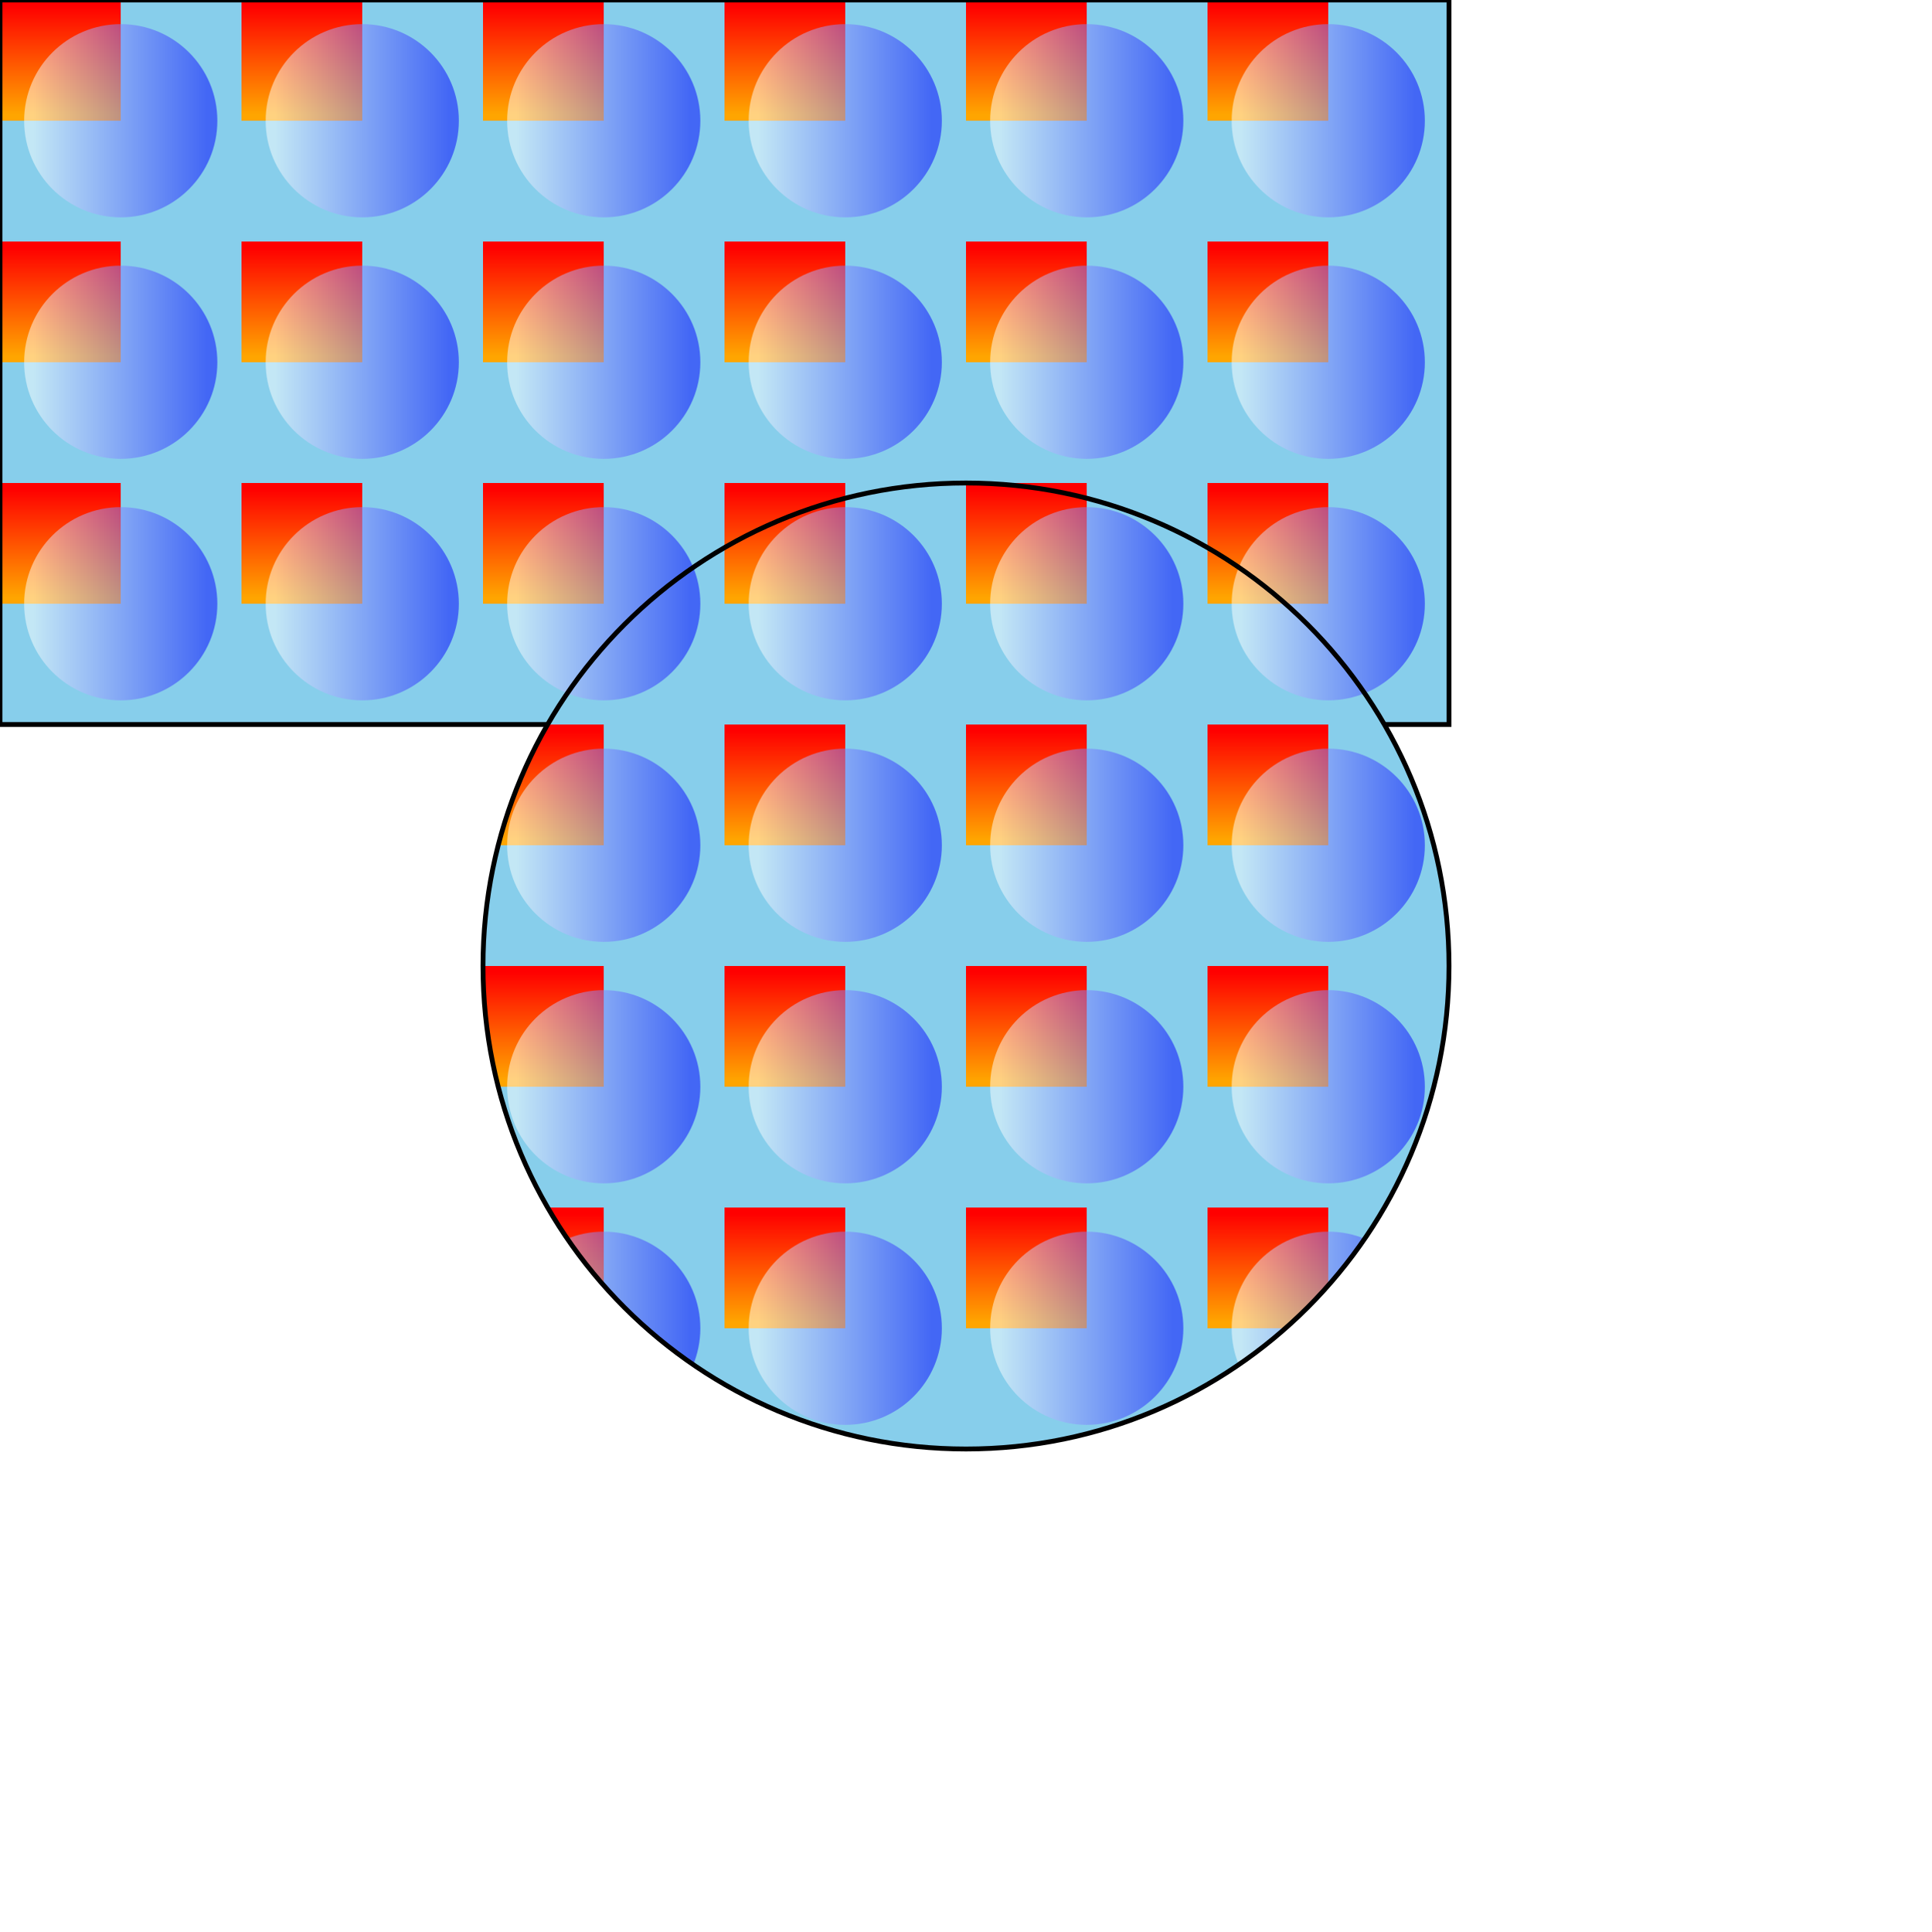
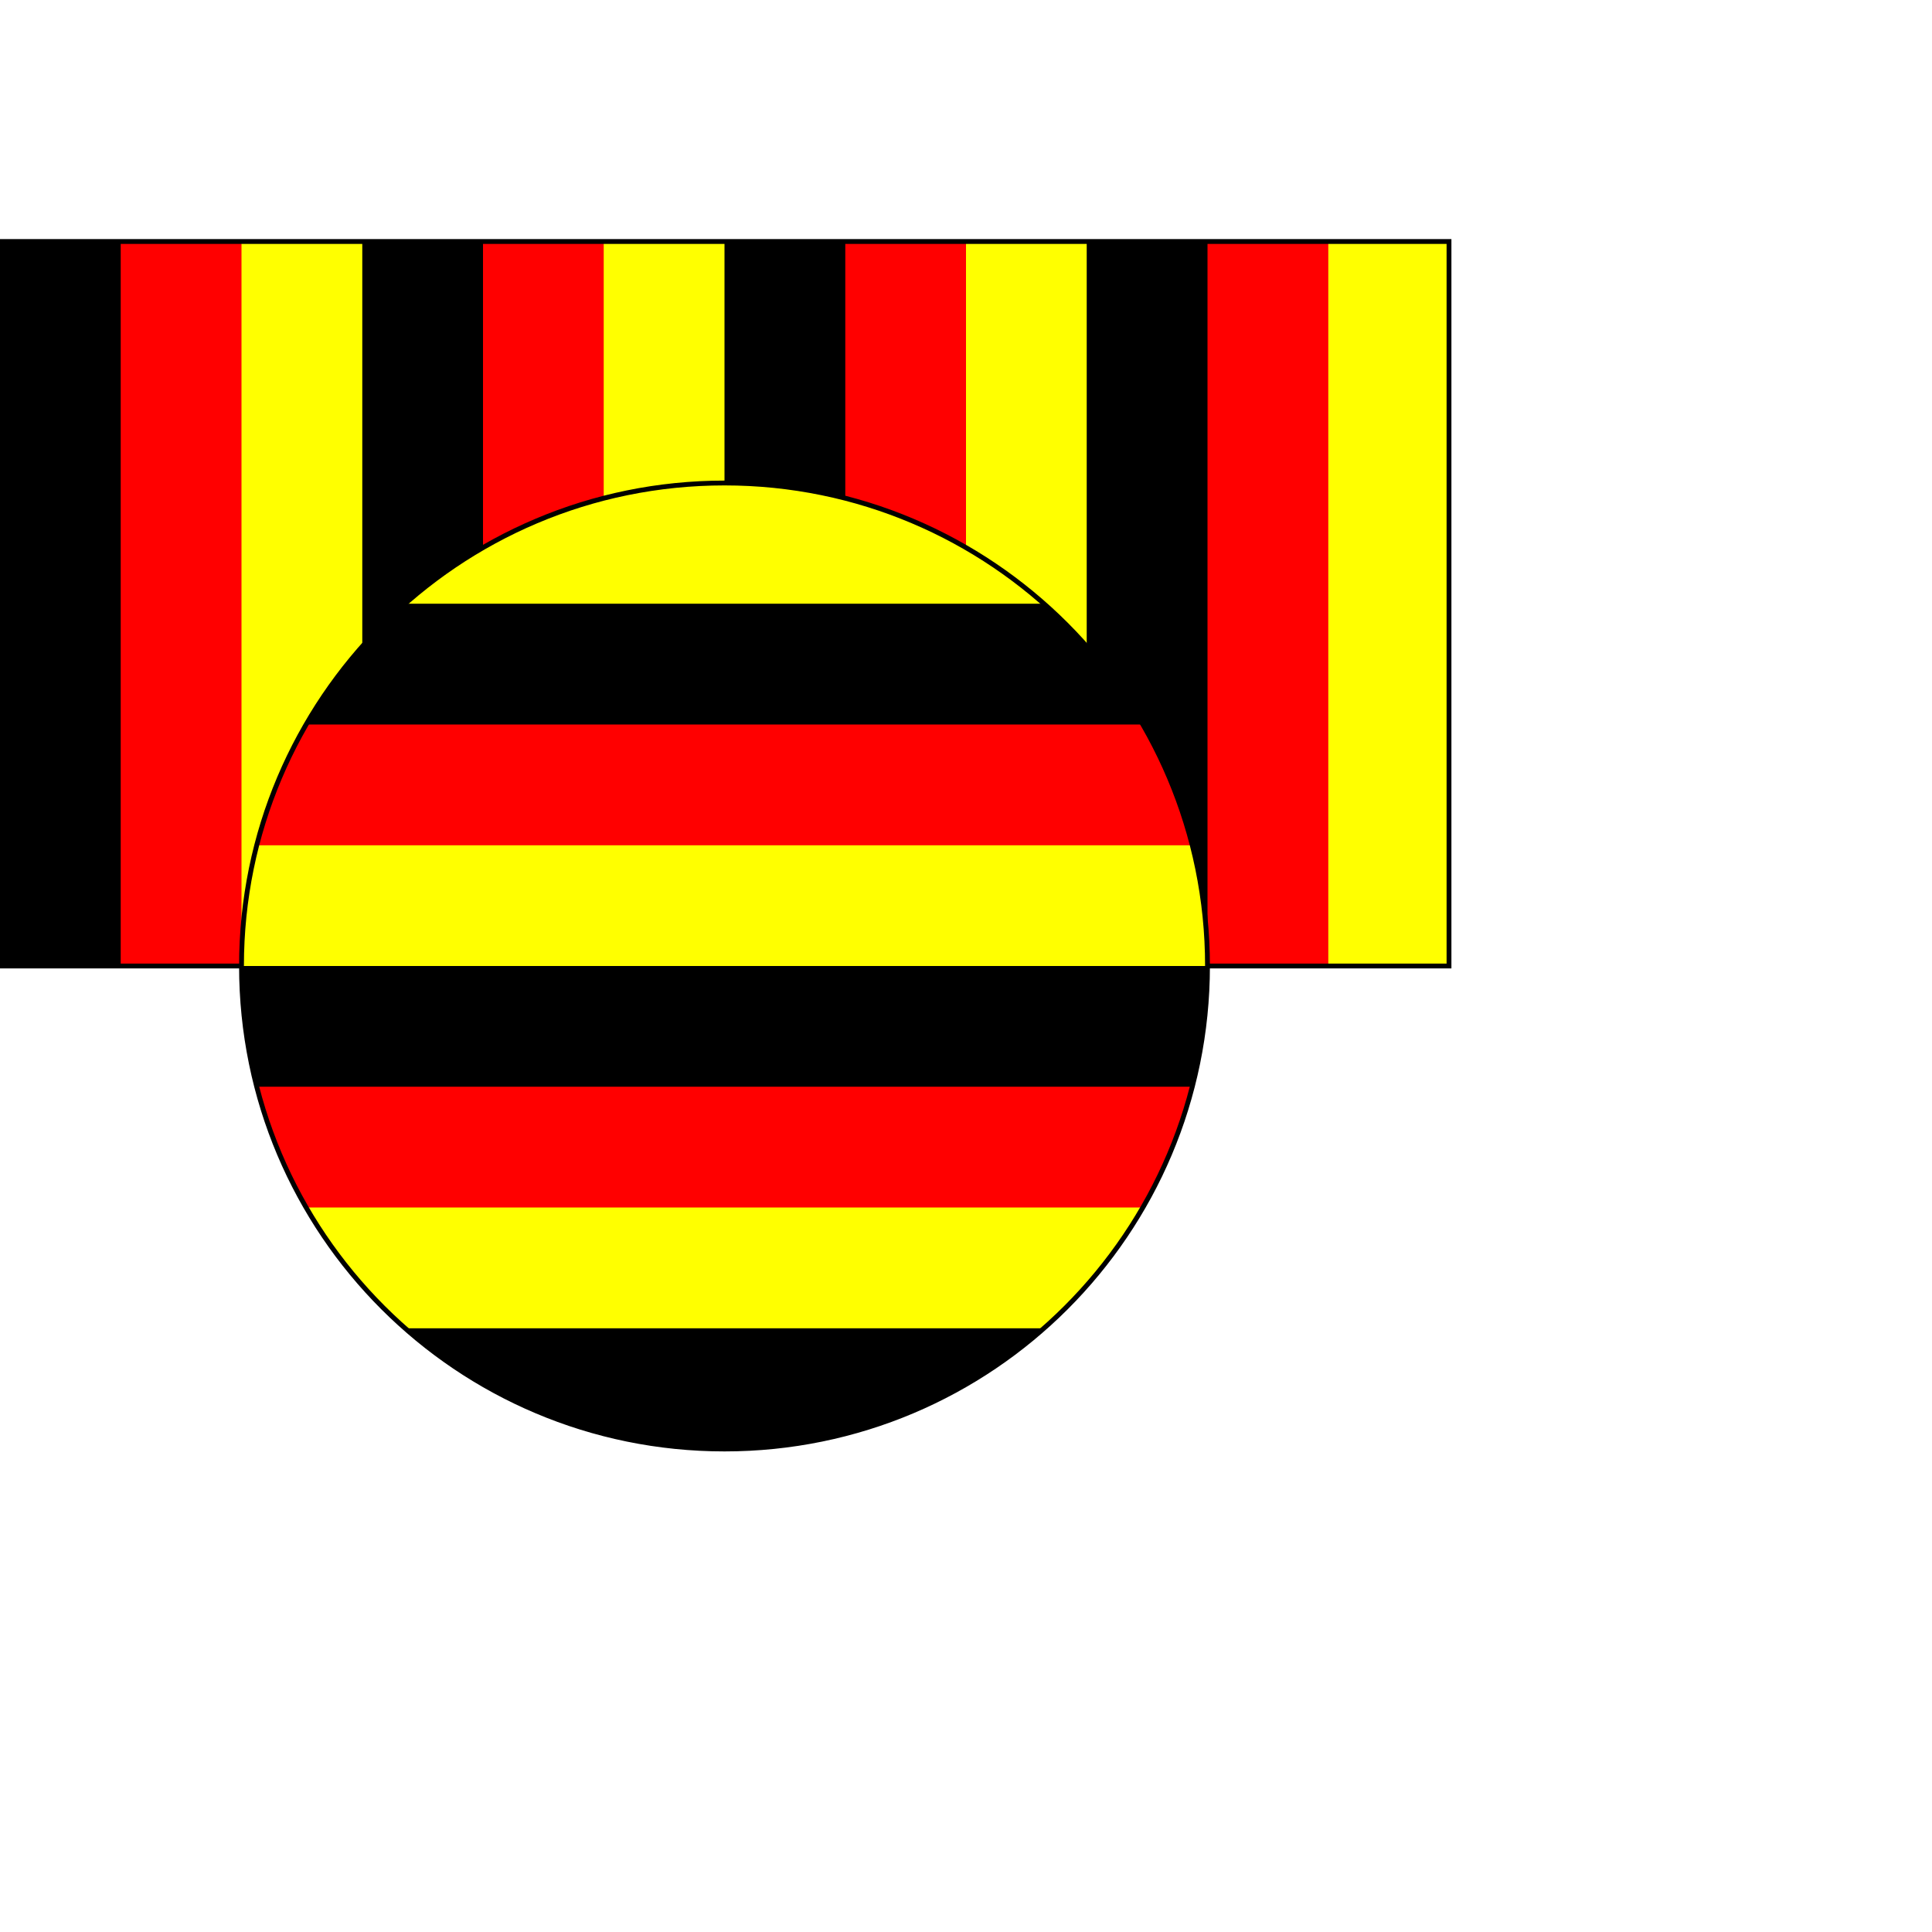
- <svg xmlns="http://www.w3.org/2000/svg" viewBox="0 0 400 400" width="100%" height="100%">
+ <svg xmlns="http://www.w3.org/2000/svg" width="300" height="300" viewBox="0 0 400 300">
  <style type="text/css">



</style>
  <defs>
-     <linearGradient id="Gradient1">
-       <stop offset="5%" stop-color="white" />
-       <stop offset="95%" stop-color="blue" />
-     </linearGradient>
-     <linearGradient id="Gradient2" x1="0" x2="0" y1="0" y2="1">
-       <stop offset="5%" stop-color="red" />
-       <stop offset="95%" stop-color="orange" />
-     </linearGradient>
-     <pattern id="Pattern" x="0" y="0" width="50" height="50" patternUnits="userSpaceOnUse">
-       <rect x="0" y="0" width="50" height="50" fill="skyblue" />
-       <rect x="0" y="0" width="25" height="25" fill="url(#Gradient2)" />
-       <circle cx="25" cy="25" r="20" fill="url(#Gradient1)" fill-opacity="0.5" />
+     <pattern id="Pattern" x="0" y="0" width="75" height="50" patternUnits="userSpaceOnUse">
+       <rect x="0" y="0" width="25" height="50" fill="black" />
+       <rect x="25" y="0" width="25" height="50" fill="red" />
+       <rect x="50" y="0" width="25" height="50" fill="yellow" />
    </pattern>
  </defs>
  <rect fill="url(#Pattern)" stroke="black" x="0" y="0" width="300" height="150" />
-   <circle fill="url(#Pattern)" stroke="black" cx="200" cy="200" r="100" />
+   <circle fill="url(#Pattern)" stroke="black" cx="150" cy="150" r="100" transform="rotate(90 150 150)" />
</svg>
